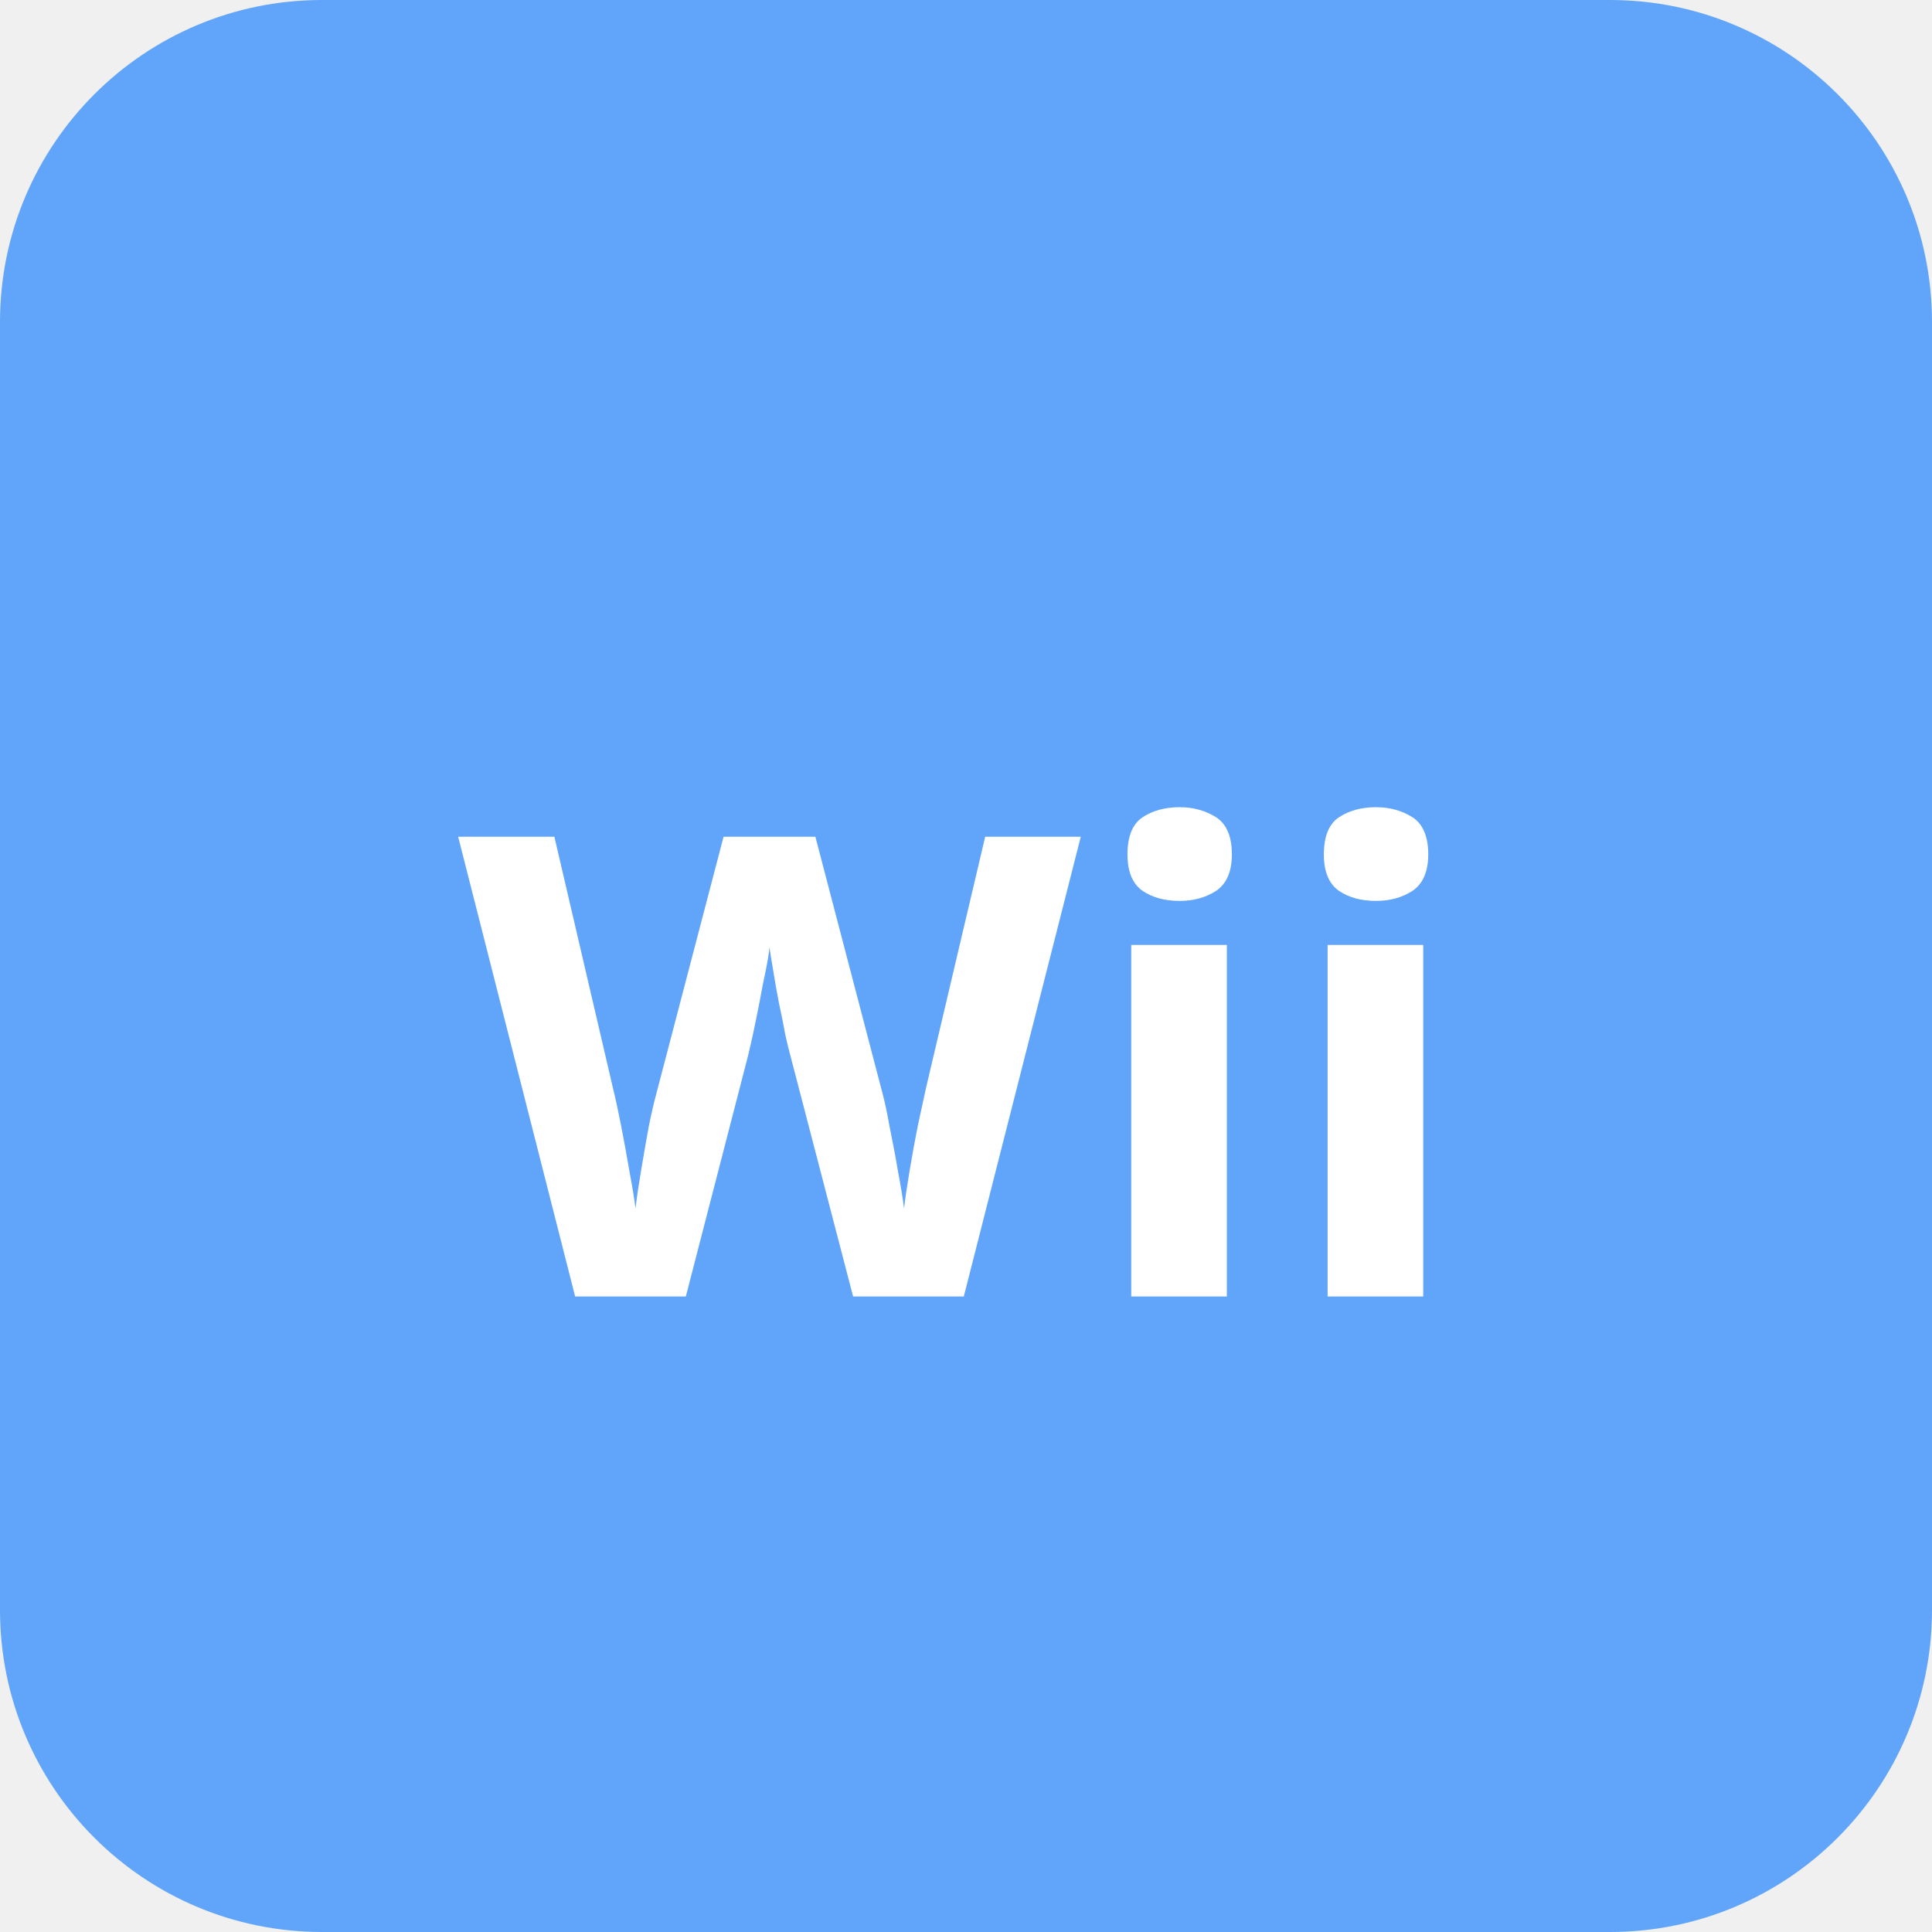
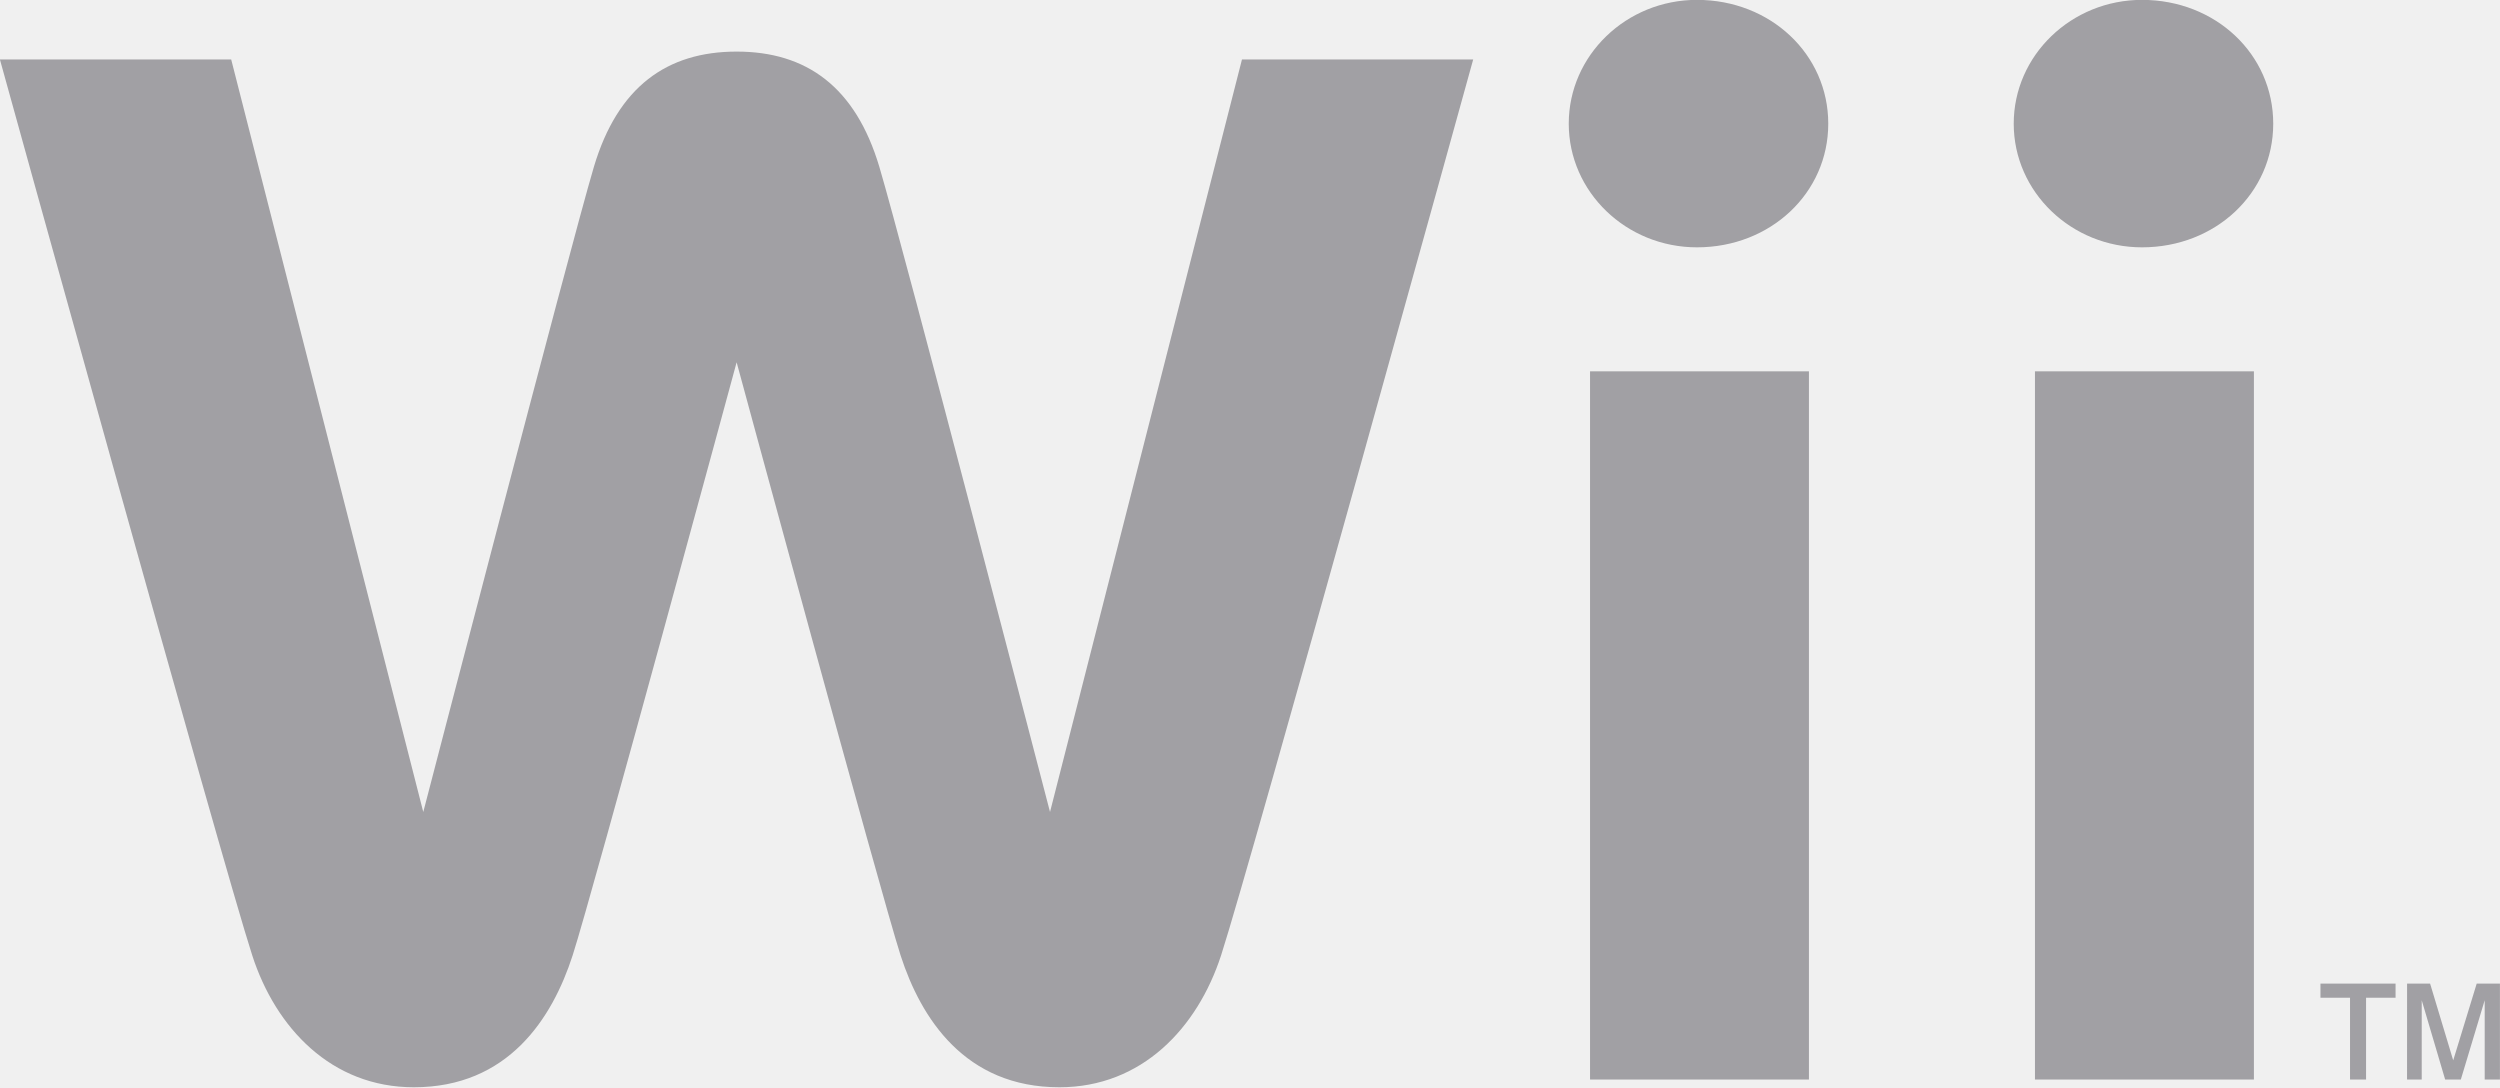
- <svg xmlns="http://www.w3.org/2000/svg" width="48" height="48" viewBox="0 0 48 48">
-   <rect width="48" height="48" rx="8" fill="#60a5fa" />
-   <text x="24" y="26" text-anchor="middle" dominant-baseline="central" font-family="system-ui" font-weight="bold" font-size="16" fill="white">Wii</text>
+ <svg xmlns="http://www.w3.org/2000/svg" width="79.718mm" height="34.673mm" version="1.1" viewBox="0 0 79.718 34.673">
+   <g transform="translate(-75.415 -84.916)">
+     <path d="m152.17 116.28h0.734l0.737 2.448 0.749-2.448h0.741v3.059h-0.486v-2.528l-0.761 2.528h-0.5l-0.747-2.528v2.528h-0.468zm-2.762 0h2.395v0.451h-0.941v2.608h-0.511v-2.608h-0.943zm-34.39-29.468-6.121 23.996s-4.68-18.012-5.441-20.567c-0.762-2.559-2.328-3.68-4.551-3.68-2.223 0-3.792 1.121-4.554 3.68-0.758 2.555-5.439 20.567-5.439 20.567l-6.125-23.996h-7.375s7.083 25.602 8.046 28.568c0.749 2.314 2.523 4.206 5.153 4.206 3.007 0 4.413-2.192 5.064-4.206 0.644-2.002 5.229-18.912 5.229-18.912s4.585 16.91 5.228 18.912c0.651 2.014 2.057 4.206 5.063 4.206 2.632 0 4.403-1.892 5.157-4.206 0.961-2.965 8.039-28.568 8.039-28.568zm25.286 32.527h6.982v-22.583h-6.982zm-0.677-30.479c0 2.177 1.836 3.943 4.091 3.943 2.346 0 4.184-1.73 4.184-3.943 0-2.214-1.838-3.948-4.184-3.948-2.255 0-4.091 1.769-4.091 3.948m-13.51 30.479h6.98v-22.583h-6.98zm-0.679-30.479c0 2.177 1.833 3.943 4.089 3.943 2.345 0 4.186-1.73 4.186-3.943 0-2.214-1.841-3.948-4.186-3.948-2.256 0-4.089 1.769-4.089 3.948" fill="#a1a0a4" />
+   </g>
</svg>
